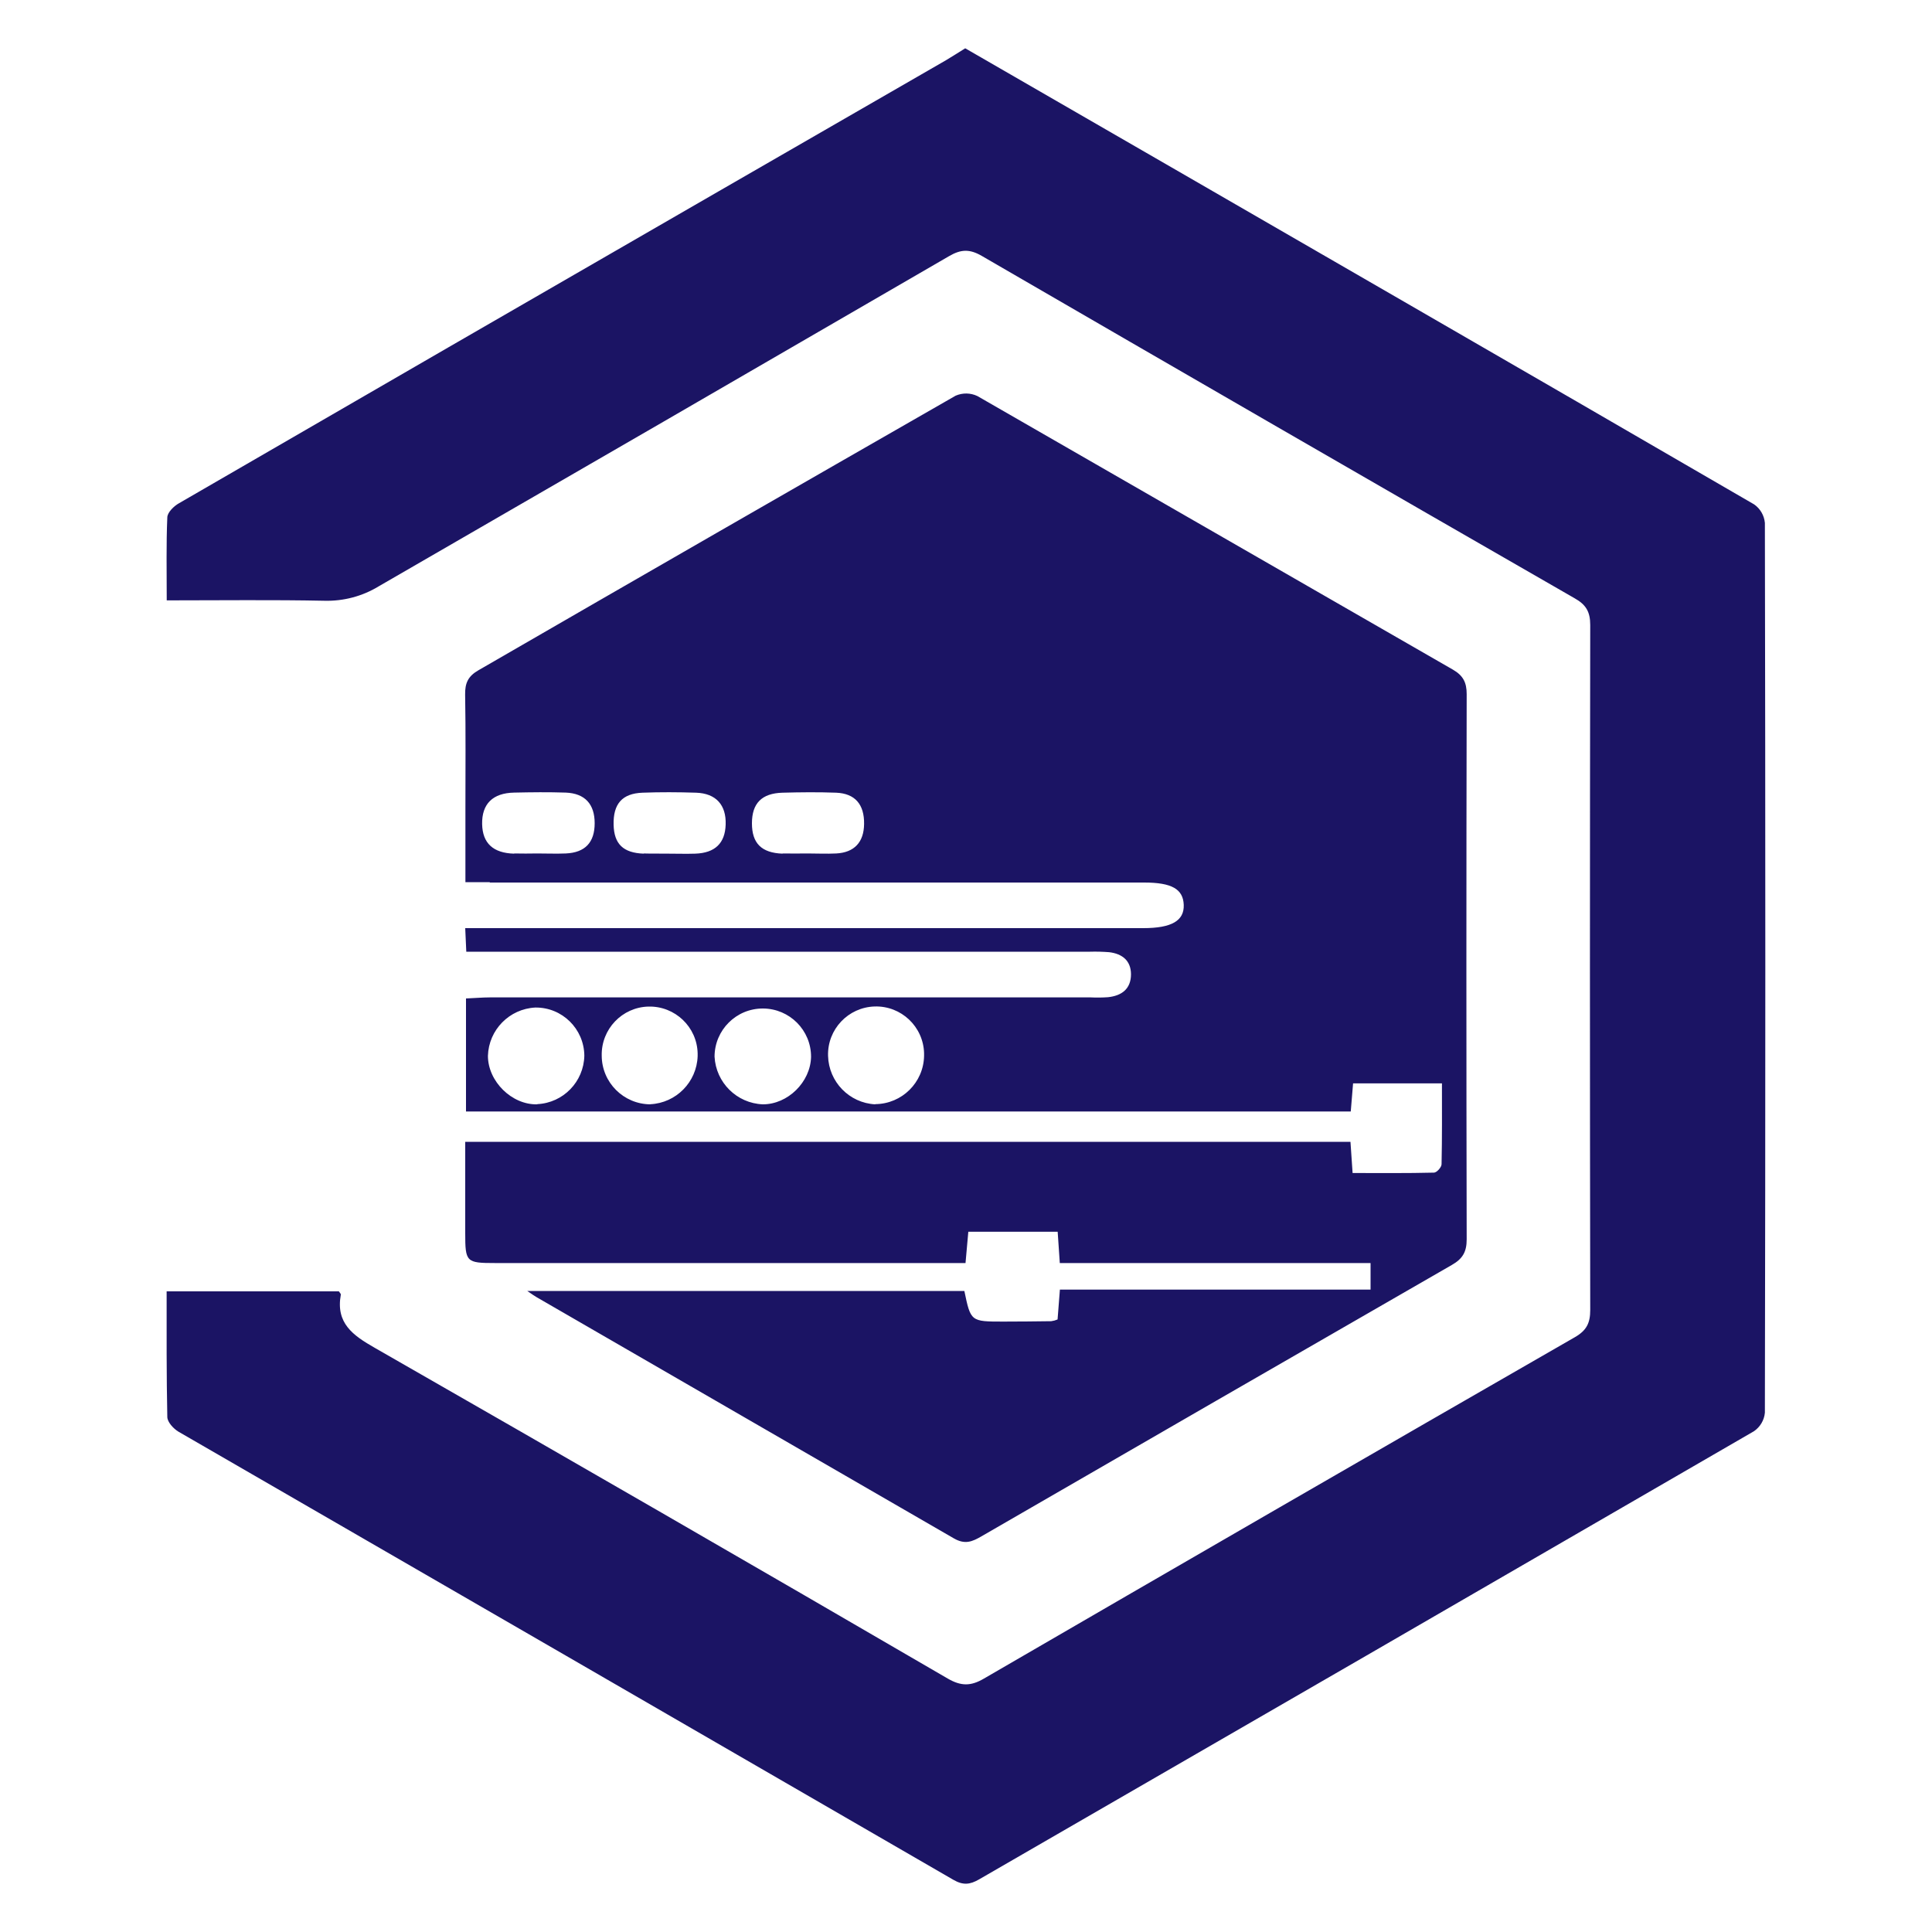
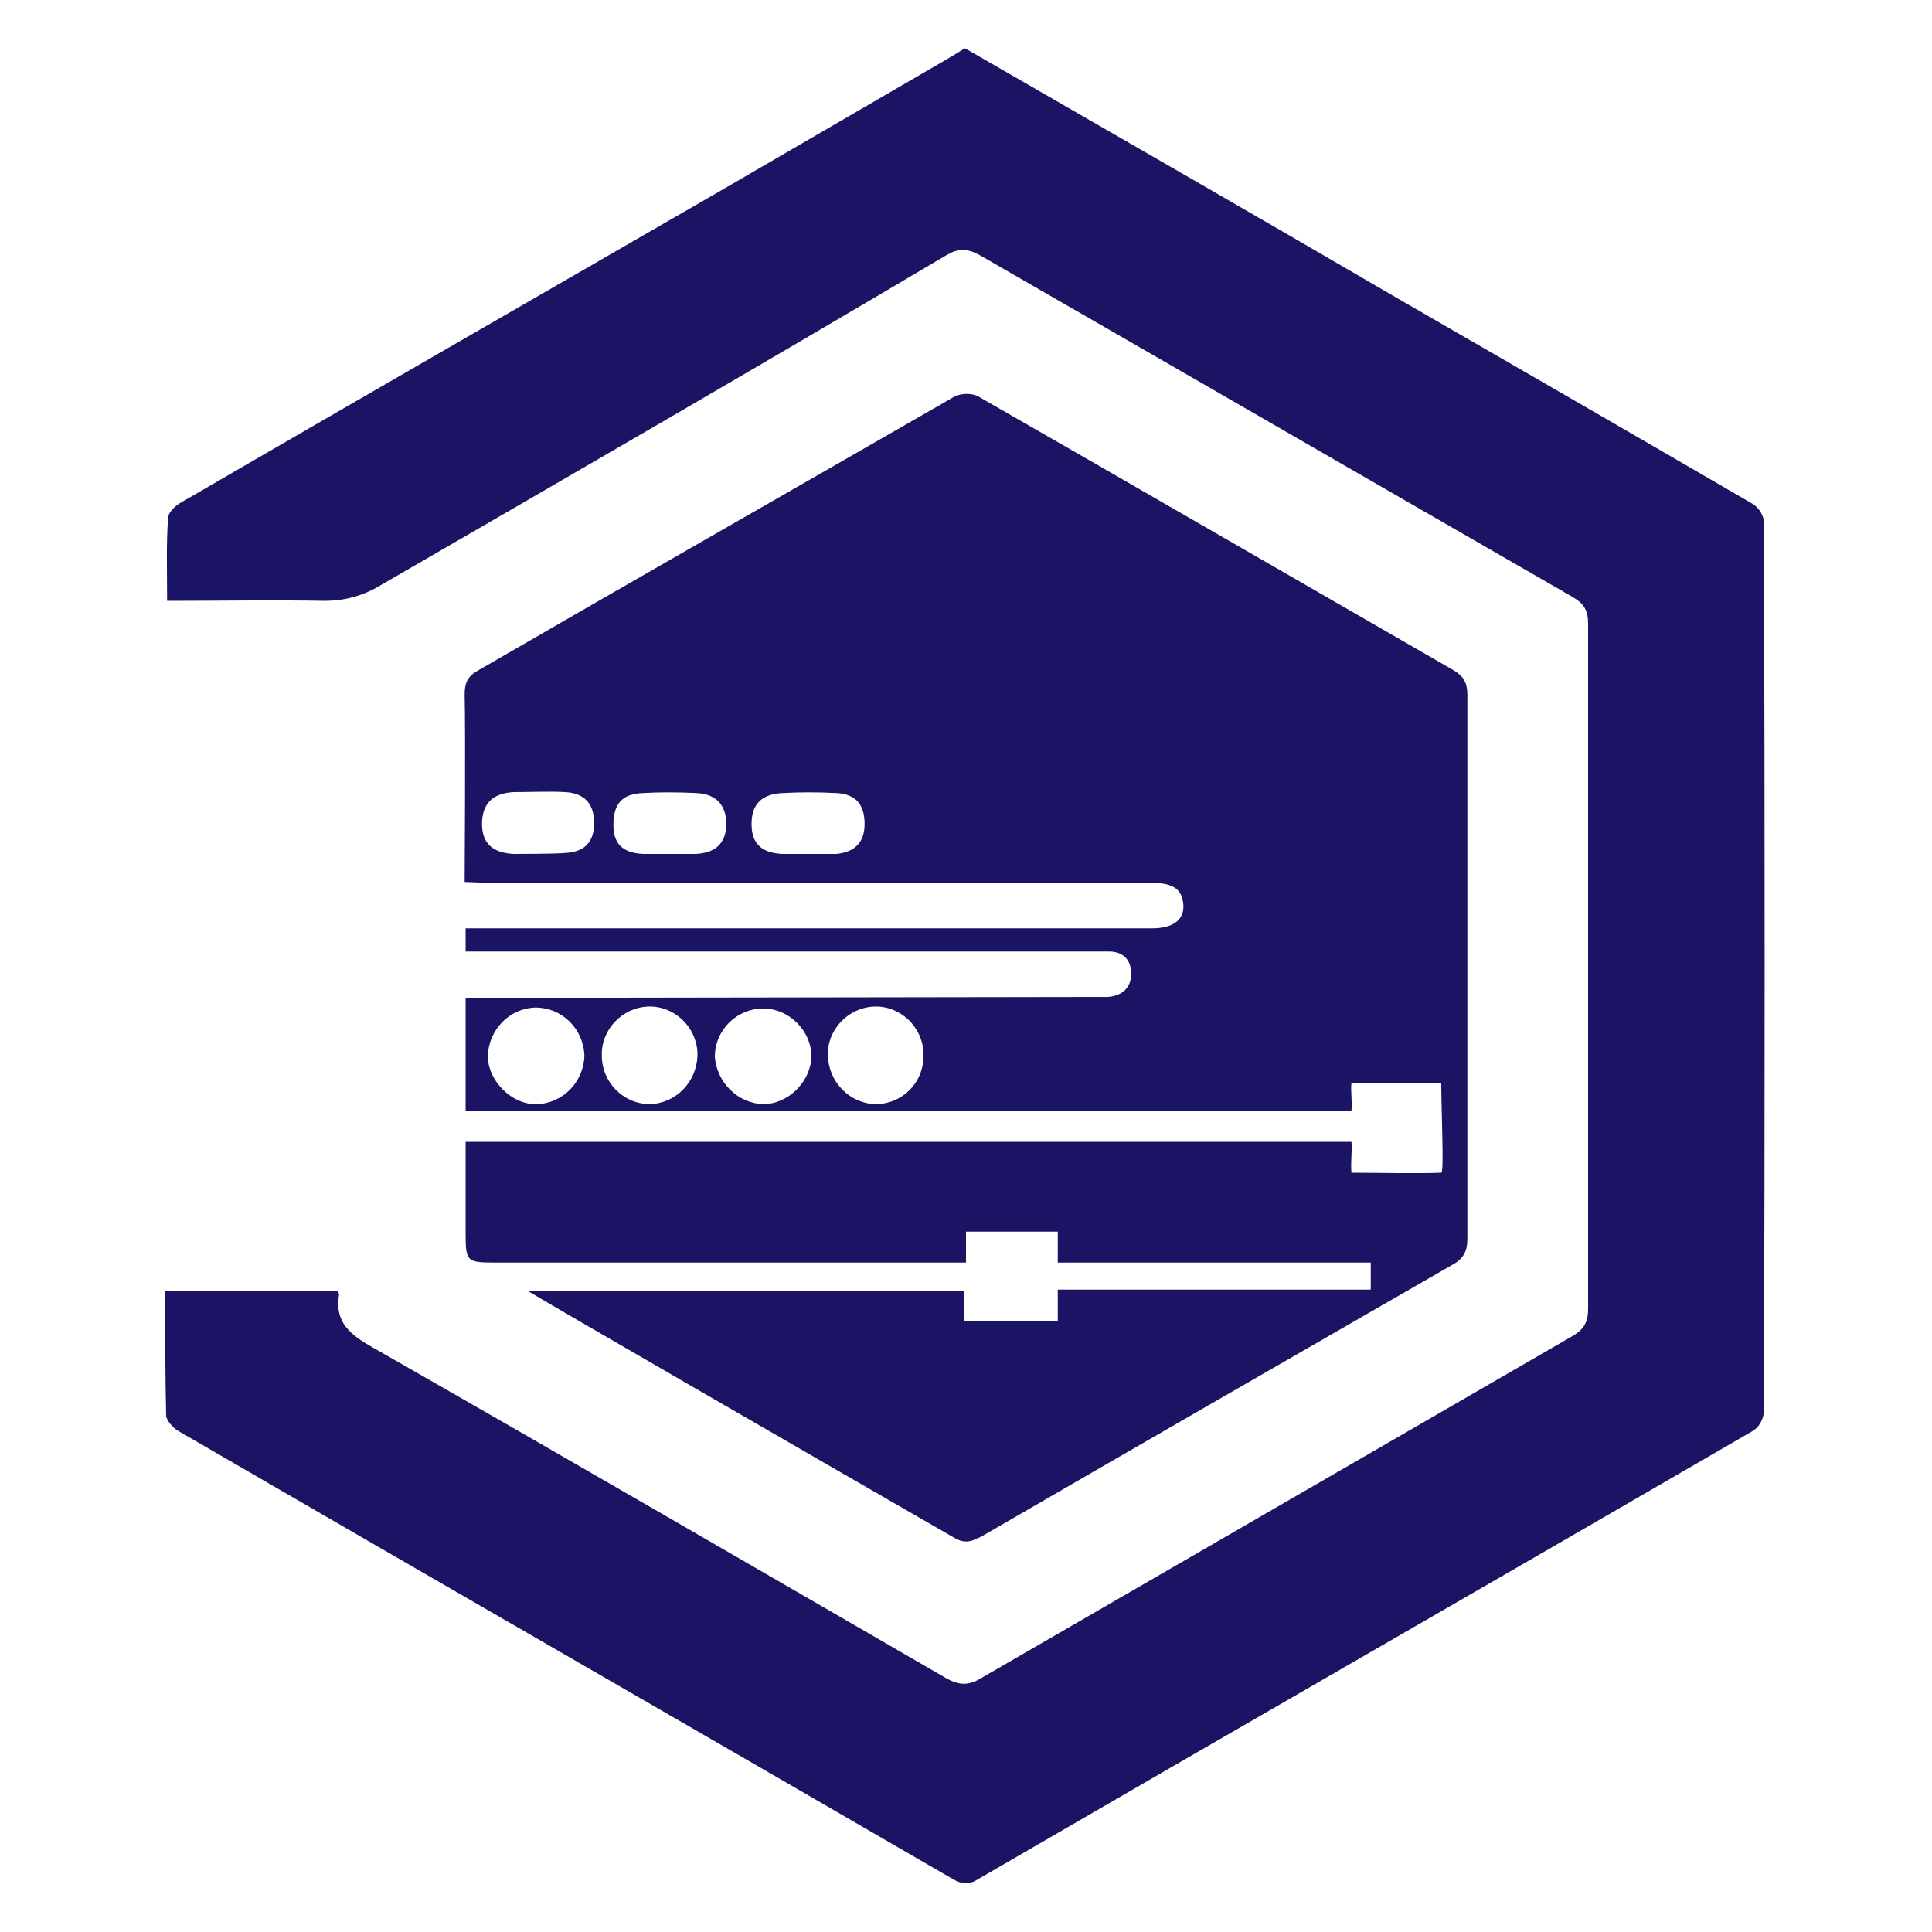
- <svg xmlns="http://www.w3.org/2000/svg" version="1.0" id="Livello_1" x="0px" y="0px" viewBox="0 0 200 200" enable-background="new 0 0 200 200" xml:space="preserve">
-   <g>
-     <path fill="#1B1464" d="M17.26,62.15c0-3.06-0.06-5.82,0.06-8.58c0-0.52,0.69-1.19,1.22-1.48c18.61-10.78,37.23-21.55,55.86-32.29   L97.92,6.24c0.68-0.4,1.33-0.83,2-1.24c14.91,8.6,29.85,17.23,44.82,25.88c12.28,7.09,24.56,14.2,36.84,21.33   c0.64,0.44,1.05,1.15,1.12,1.92c0.06,30.7,0.06,61.41,0,92.11c-0.07,0.78-0.49,1.48-1.13,1.92   c-26.73,15.49-53.46,30.95-80.21,46.39c-0.95,0.55-1.66,0.63-2.68,0.04c-26.73-15.47-53.46-30.93-80.2-46.38   c-0.52-0.31-1.15-0.99-1.16-1.52c-0.09-4.28-0.07-8.58-0.07-13.01h17.83c0.08,0.13,0.22,0.25,0.2,0.35   c-0.53,2.93,1.22,4.19,3.52,5.5c19.81,11.34,39.58,22.75,59.32,34.24c1.37,0.79,2.38,0.79,3.73,0   c20.38-11.83,40.78-23.62,61.19-35.35c1.21-0.7,1.58-1.47,1.58-2.81c-0.04-23.64-0.04-47.27,0-70.91c0-1.37-0.44-2.11-1.62-2.77   c-20.48-11.77-40.93-23.59-61.37-35.44c-1.26-0.73-2.16-0.69-3.39,0.03C78.6,37.92,58.9,49.32,39.18,60.71   c-1.68,1.02-3.63,1.53-5.59,1.48C28.25,62.08,22.9,62.15,17.26,62.15z M50.7,91.36h67.74c2.85,0,4.04,0.67,4.1,2.31   c0.06,1.64-1.25,2.41-4.19,2.41H48.16c0.04,0.98,0.08,1.66,0.11,2.44h64.57c0.66-0.02,1.32,0,1.98,0.05   c1.34,0.16,2.25,0.86,2.26,2.28c0,1.52-0.96,2.23-2.38,2.38c-0.59,0.04-1.19,0.05-1.78,0.02h-62.2c-0.82,0-1.64,0.08-2.48,0.11   v11.7h91.59c0.09-1.09,0.16-1.98,0.24-2.91h9.2c0,2.87,0.02,5.63-0.04,8.37c0,0.31-0.5,0.87-0.79,0.87   c-2.8,0.07-5.6,0.04-8.42,0.04c-0.09-1.3-0.15-2.25-0.22-3.23H48.16v9.43c0,3.02,0.09,3.12,3.1,3.12h48.69   c0.11-1.24,0.19-2.2,0.29-3.24h9.25c0.07,1.07,0.14,2.02,0.22,3.24h32.17v2.75h-32.16c-0.09,1.19-0.17,2.15-0.24,3.09   c-0.21,0.09-0.43,0.15-0.66,0.18c-1.65,0.02-3.3,0.04-4.95,0.04c-3.38,0-3.38,0-4.04-3.17H54.58c0.55,0.37,0.76,0.53,0.98,0.65   c14.4,8.32,28.79,16.64,43.18,24.96c1.16,0.67,1.91,0.34,2.86-0.21c16.22-9.38,32.45-18.74,48.69-28.09   c1.12-0.64,1.54-1.35,1.54-2.65c-0.04-18.82-0.04-37.63,0-56.45c0-1.19-0.36-1.91-1.41-2.52c-16.42-9.44-32.83-18.88-49.24-28.33   c-0.71-0.34-1.53-0.35-2.25-0.04c-16.49,9.45-32.96,18.92-49.41,28.43c-1.08,0.62-1.39,1.34-1.37,2.52   c0.07,3.89,0.03,7.79,0.03,11.68v7.73H50.7z M83.96,109.41c-0.06,2.61-2.41,4.92-5,4.91c-2.69-0.11-4.85-2.25-4.99-4.94   c0.01-2.76,2.25-4.99,5.01-4.98S83.97,106.65,83.96,109.41L83.96,109.41z M90.6,114.32c-2.69-0.14-4.81-2.33-4.88-5.02   c-0.08-2.74,2.08-5.03,4.83-5.11c2.74-0.08,5.03,2.08,5.11,4.83c0,0.09,0,0.19,0,0.28c-0.05,2.76-2.29,4.98-5.06,5V114.32z    M67.32,114.32c-2.77-0.02-5.02-2.26-5.03-5.04c-0.06-2.74,2.11-5.02,4.85-5.08s5.02,2.11,5.08,4.85c0,0.09,0,0.18,0,0.28   c-0.09,2.68-2.22,4.85-4.9,4.98V114.32z M55.62,114.32c-2.64,0.07-5.11-2.38-5.11-5.02c0.08-2.69,2.22-4.87,4.91-5   c2.77-0.03,5.04,2.2,5.07,4.98c0,0,0,0.01,0,0.01c-0.06,2.69-2.18,4.88-4.87,5.01V114.32z M53.22,88.37   c-2.17-0.06-3.27-1.08-3.31-3.06c-0.04-2.08,1.09-3.22,3.32-3.26c1.78-0.04,3.57-0.06,5.34,0c1.98,0.08,2.99,1.19,2.99,3.17   c0,1.98-0.98,3.04-2.99,3.13c-0.99,0.04-1.98,0-2.97,0c-0.79,0.01-1.58,0.02-2.37,0L53.22,88.37z M66.63,88.37   c-2.12-0.08-3.06-1-3.11-2.99c-0.05-2.16,0.88-3.24,2.99-3.32c1.84-0.07,3.69-0.06,5.55,0c2.06,0.07,3.13,1.27,3.06,3.3   c-0.06,1.93-1.1,2.94-3.15,3.01c-0.92,0.03-1.84,0-2.77,0c-0.86-0.02-1.72,0.01-2.57-0.02V88.37z M81.01,88.37   c-2.18-0.08-3.17-1.07-3.17-3.14c0-2.07,1.01-3.11,3.17-3.17c1.84-0.05,3.69-0.07,5.55,0c1.96,0.08,2.92,1.22,2.89,3.24   c-0.02,1.88-1.01,2.95-2.88,3.05c-0.98,0.05-1.98,0-2.96,0c-0.89,0-1.74,0.02-2.6,0V88.37z" />
-   </g>
+ <svg xmlns="http://www.w3.org/2000/svg" viewBox="0 0 200 200">
+   <path fill="#1b1464" d="M17.3 62.2c0-3.1-.1-5.8.1-8.6 0-.5.7-1.2 1.2-1.5 18.6-10.8 37.2-21.5 55.9-32.3L97.9 6.2c.7-.4 1.3-.8 2-1.2 14.9 8.6 29.9 17.2 44.8 25.9 12.3 7.1 24.6 14.2 36.8 21.3.6.4 1.1 1.2 1.1 1.9.1 30.7.1 61.4 0 92.1-.1.8-.5 1.5-1.1 1.9-26.7 15.5-53.5 30.9-80.2 46.4-.9.6-1.7.6-2.7 0-26.7-15.5-53.5-30.9-80.2-46.4-.5-.3-1.1-1-1.2-1.5-.1-4.3-.1-8.6-.1-13h17.8c.1.1.2.3.2.4-.5 2.9 1.2 4.2 3.5 5.5 19.8 11.3 39.6 22.8 59.3 34.2 1.4.8 2.4.8 3.7 0l61.2-35.4c1.2-.7 1.6-1.5 1.6-2.8V64.6c0-1.4-.4-2.1-1.6-2.8-20.5-11.8-40.9-23.6-61.4-35.4-1.3-.7-2.2-.7-3.4 0-19.4 11.5-39.1 22.9-58.8 34.3-1.7 1-3.6 1.5-5.6 1.5-5.3-.1-10.7 0-16.3 0zm33.4 29.2h68.6c2.2 0 3.1.7 3.2 2.3s-1.2 2.4-3.2 2.4H48.2v2.4h66.6c1.5 0 2.3.9 2.3 2.3 0 1.5-1 2.3-2.4 2.4-.6 0-65.7.1-66.5.1V115h91.7c.1-1.1-.1-2 0-2.9h9.3c0 2.9.3 9.3 0 9.3-2.8.1-6.5 0-9.3 0-.1-1.3.1-2.3 0-3.2H48.2v9.4c0 3 .1 3.1 3.1 3.1H100v-3.2h9.5v3.2h32.4v2.8h-32.4v3.3h-9.7v-3.2H54.6c.5.4 29.8 17.3 44.2 25.6 1.2.7 1.9.3 2.9-.2 16.2-9.4 32.4-18.7 48.7-28.1 1.1-.6 1.5-1.4 1.5-2.6V71.9c0-1.2-.4-1.9-1.4-2.5-16.5-9.5-32.9-19-49.3-28.4-.7-.3-1.5-.3-2.3 0-16.5 9.5-33 18.9-49.4 28.4-1.1.6-1.4 1.3-1.4 2.5.1 3.9 0 19.4 0 19.4l2.6.1zm33.3 18c-.1 2.6-2.4 4.9-5 4.9-2.7-.1-4.8-2.3-5-4.9 0-2.8 2.3-5 5-5s5 2.3 5 5zm6.6 4.9c-2.7-.1-4.8-2.3-4.9-5-.1-2.7 2.1-5 4.8-5.1 2.7-.1 5 2.1 5.1 4.8v.3c0 2.8-2.2 5-5 5zm-23.3 0c-2.8 0-5-2.3-5-5-.1-2.7 2.1-5 4.8-5.1s5 2.1 5.1 4.8v.3c-.1 2.7-2.2 4.9-4.9 5zm-11.7 0c-2.6.1-5.1-2.4-5.1-5 .1-2.7 2.2-4.9 4.9-5 2.8 0 5 2.2 5.1 5-.1 2.7-2.2 4.9-4.9 5zm-2.4-25.9c-2.2-.1-3.3-1.1-3.3-3.1 0-2.1 1.1-3.2 3.3-3.3 1.8 0 3.6-.1 5.3 0 2 .1 3 1.2 3 3.2s-1 3-3 3.1c-.9.1-5.3.1-5.3.1zm13.4 0c-2.1-.1-3.1-1-3.1-3 0-2.2.9-3.2 3-3.3 1.8-.1 3.7-.1 5.6 0 2.1.1 3.1 1.3 3.1 3.3-.1 1.9-1.1 2.9-3.2 3h-5.4zm14.4 0c-2.2-.1-3.2-1.1-3.2-3.1s1-3.1 3.2-3.2c1.8-.1 3.7-.1 5.6 0 2 .1 2.9 1.2 2.9 3.2 0 1.9-1 2.9-2.9 3.1H81z" />
</svg>
